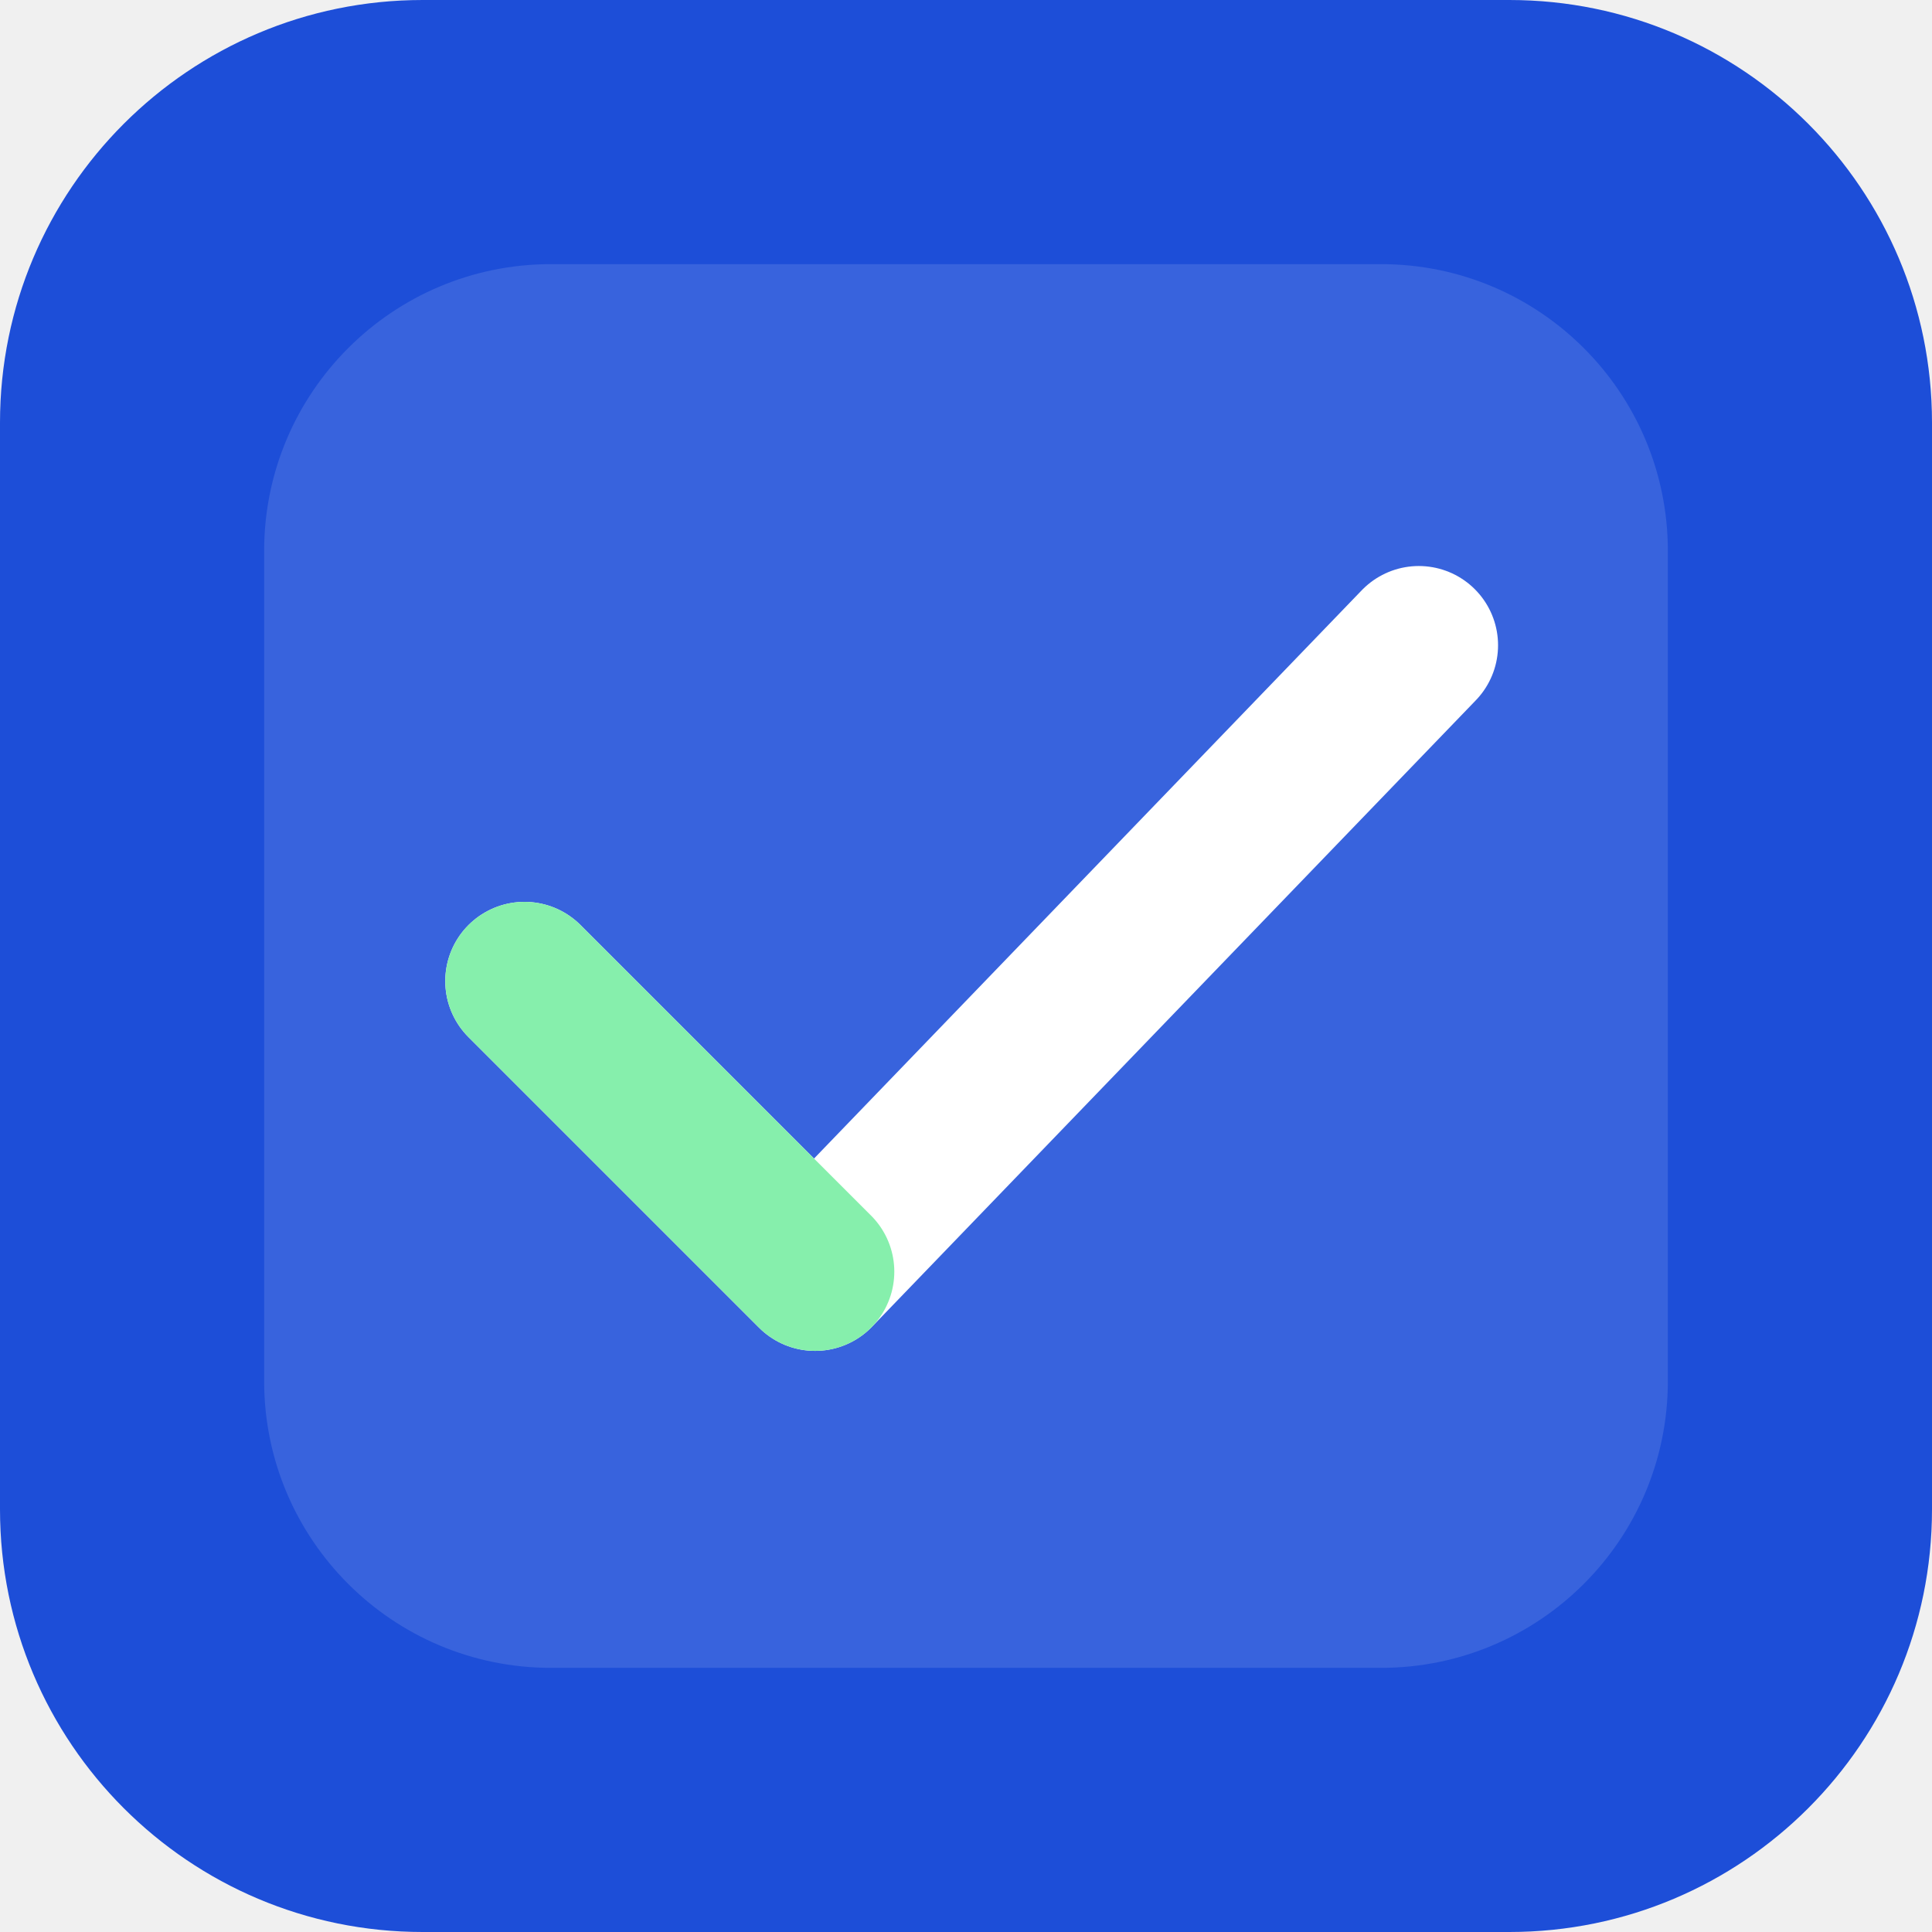
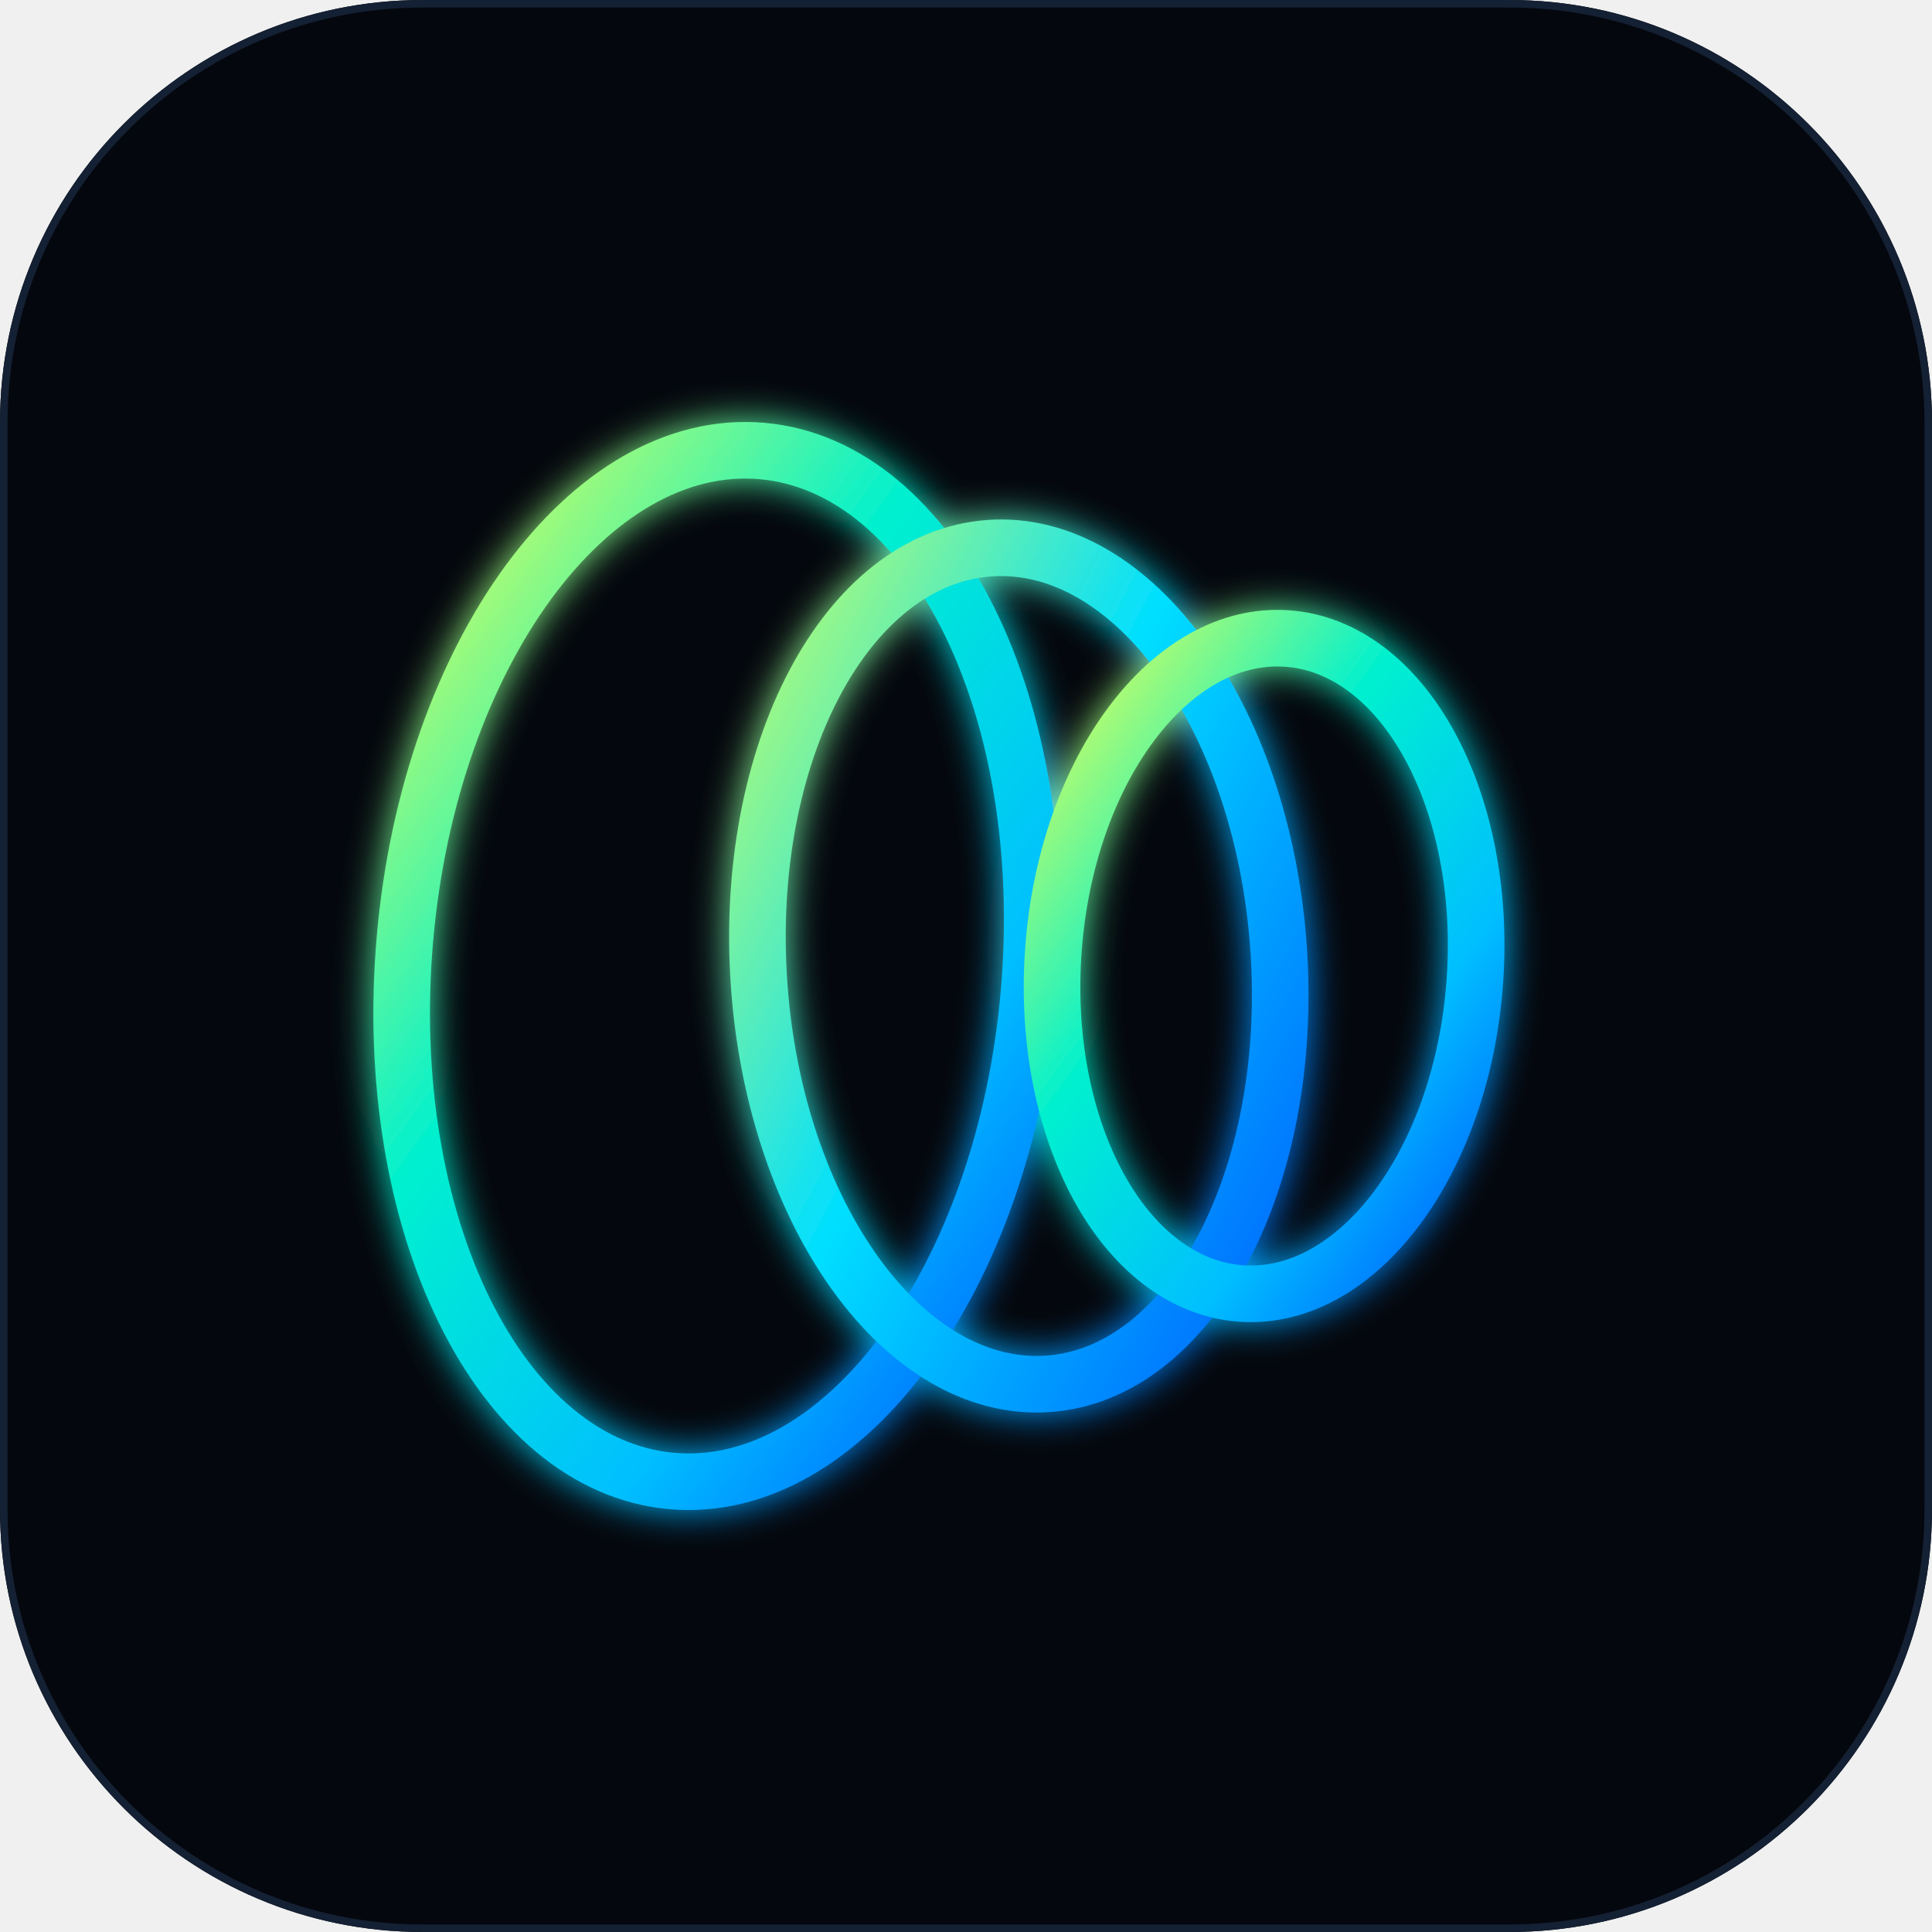
<svg xmlns="http://www.w3.org/2000/svg" viewBox="0 0 512 512">
-   <rect width="512" height="512" rx="112" fill="#1d4ed8" />
-   <rect x="70" y="70" width="372" height="372" rx="76" fill="#fff" opacity=".12" />
-   <path d="M139 260l77 77 160-166" fill="none" stroke="#fff" stroke-width="42" stroke-linecap="round" stroke-linejoin="round" />
-   <path d="M139 260l77 77" fill="none" stroke="#86efac" stroke-width="42" stroke-linecap="round" stroke-linejoin="round" />
+   <defs>
+     <linearGradient id="ringA" x1="0" y1="0" x2="1" y2="1">
+       <stop stop-color="#e6ff55" />
+       <stop offset=".38" stop-color="#00f0cf" />
+       <stop offset=".72" stop-color="#00bfff" />
+       <stop offset="1" stop-color="#075bff" />
+     </linearGradient>
+     <linearGradient id="ringB" x1="0" y1="0" x2="1" y2="1">
+       <stop stop-color="#caff62" />
+       <stop offset=".45" stop-color="#00dfff" />
+       <stop offset="1" stop-color="#075bff" />
+     </linearGradient>
+     <filter id="glow" x="-30%" y="-30%" width="160%" height="160%">
+       <feGaussianBlur stdDeviation="5" result="b" />
+       <feMerge>
+         <feMergeNode in="b" />
+         <feMergeNode in="SourceGraphic" />
+       </feMerge>
+     </filter>
+   </defs>
+   <rect width="512" height="512" rx="112" fill="#04070d" />
+   <rect x="1" y="1" width="510" height="510" rx="111" fill="none" stroke="#142033" stroke-width="2" />
+   <g fill="none" stroke-linecap="round" stroke-width="15" filter="url(#glow)">
+     <ellipse cx="190" cy="256" rx="83" ry="137" stroke="url(#ringA)" transform="rotate(5 190 256)" />
+     <ellipse cx="270" cy="256" rx="69" ry="111" stroke="url(#ringB)" transform="rotate(-4 270 256)" />
+     <ellipse cx="335" cy="256" rx="56" ry="87" stroke="url(#ringA)" transform="rotate(4 335 256)" />
+   </g>
</svg>
